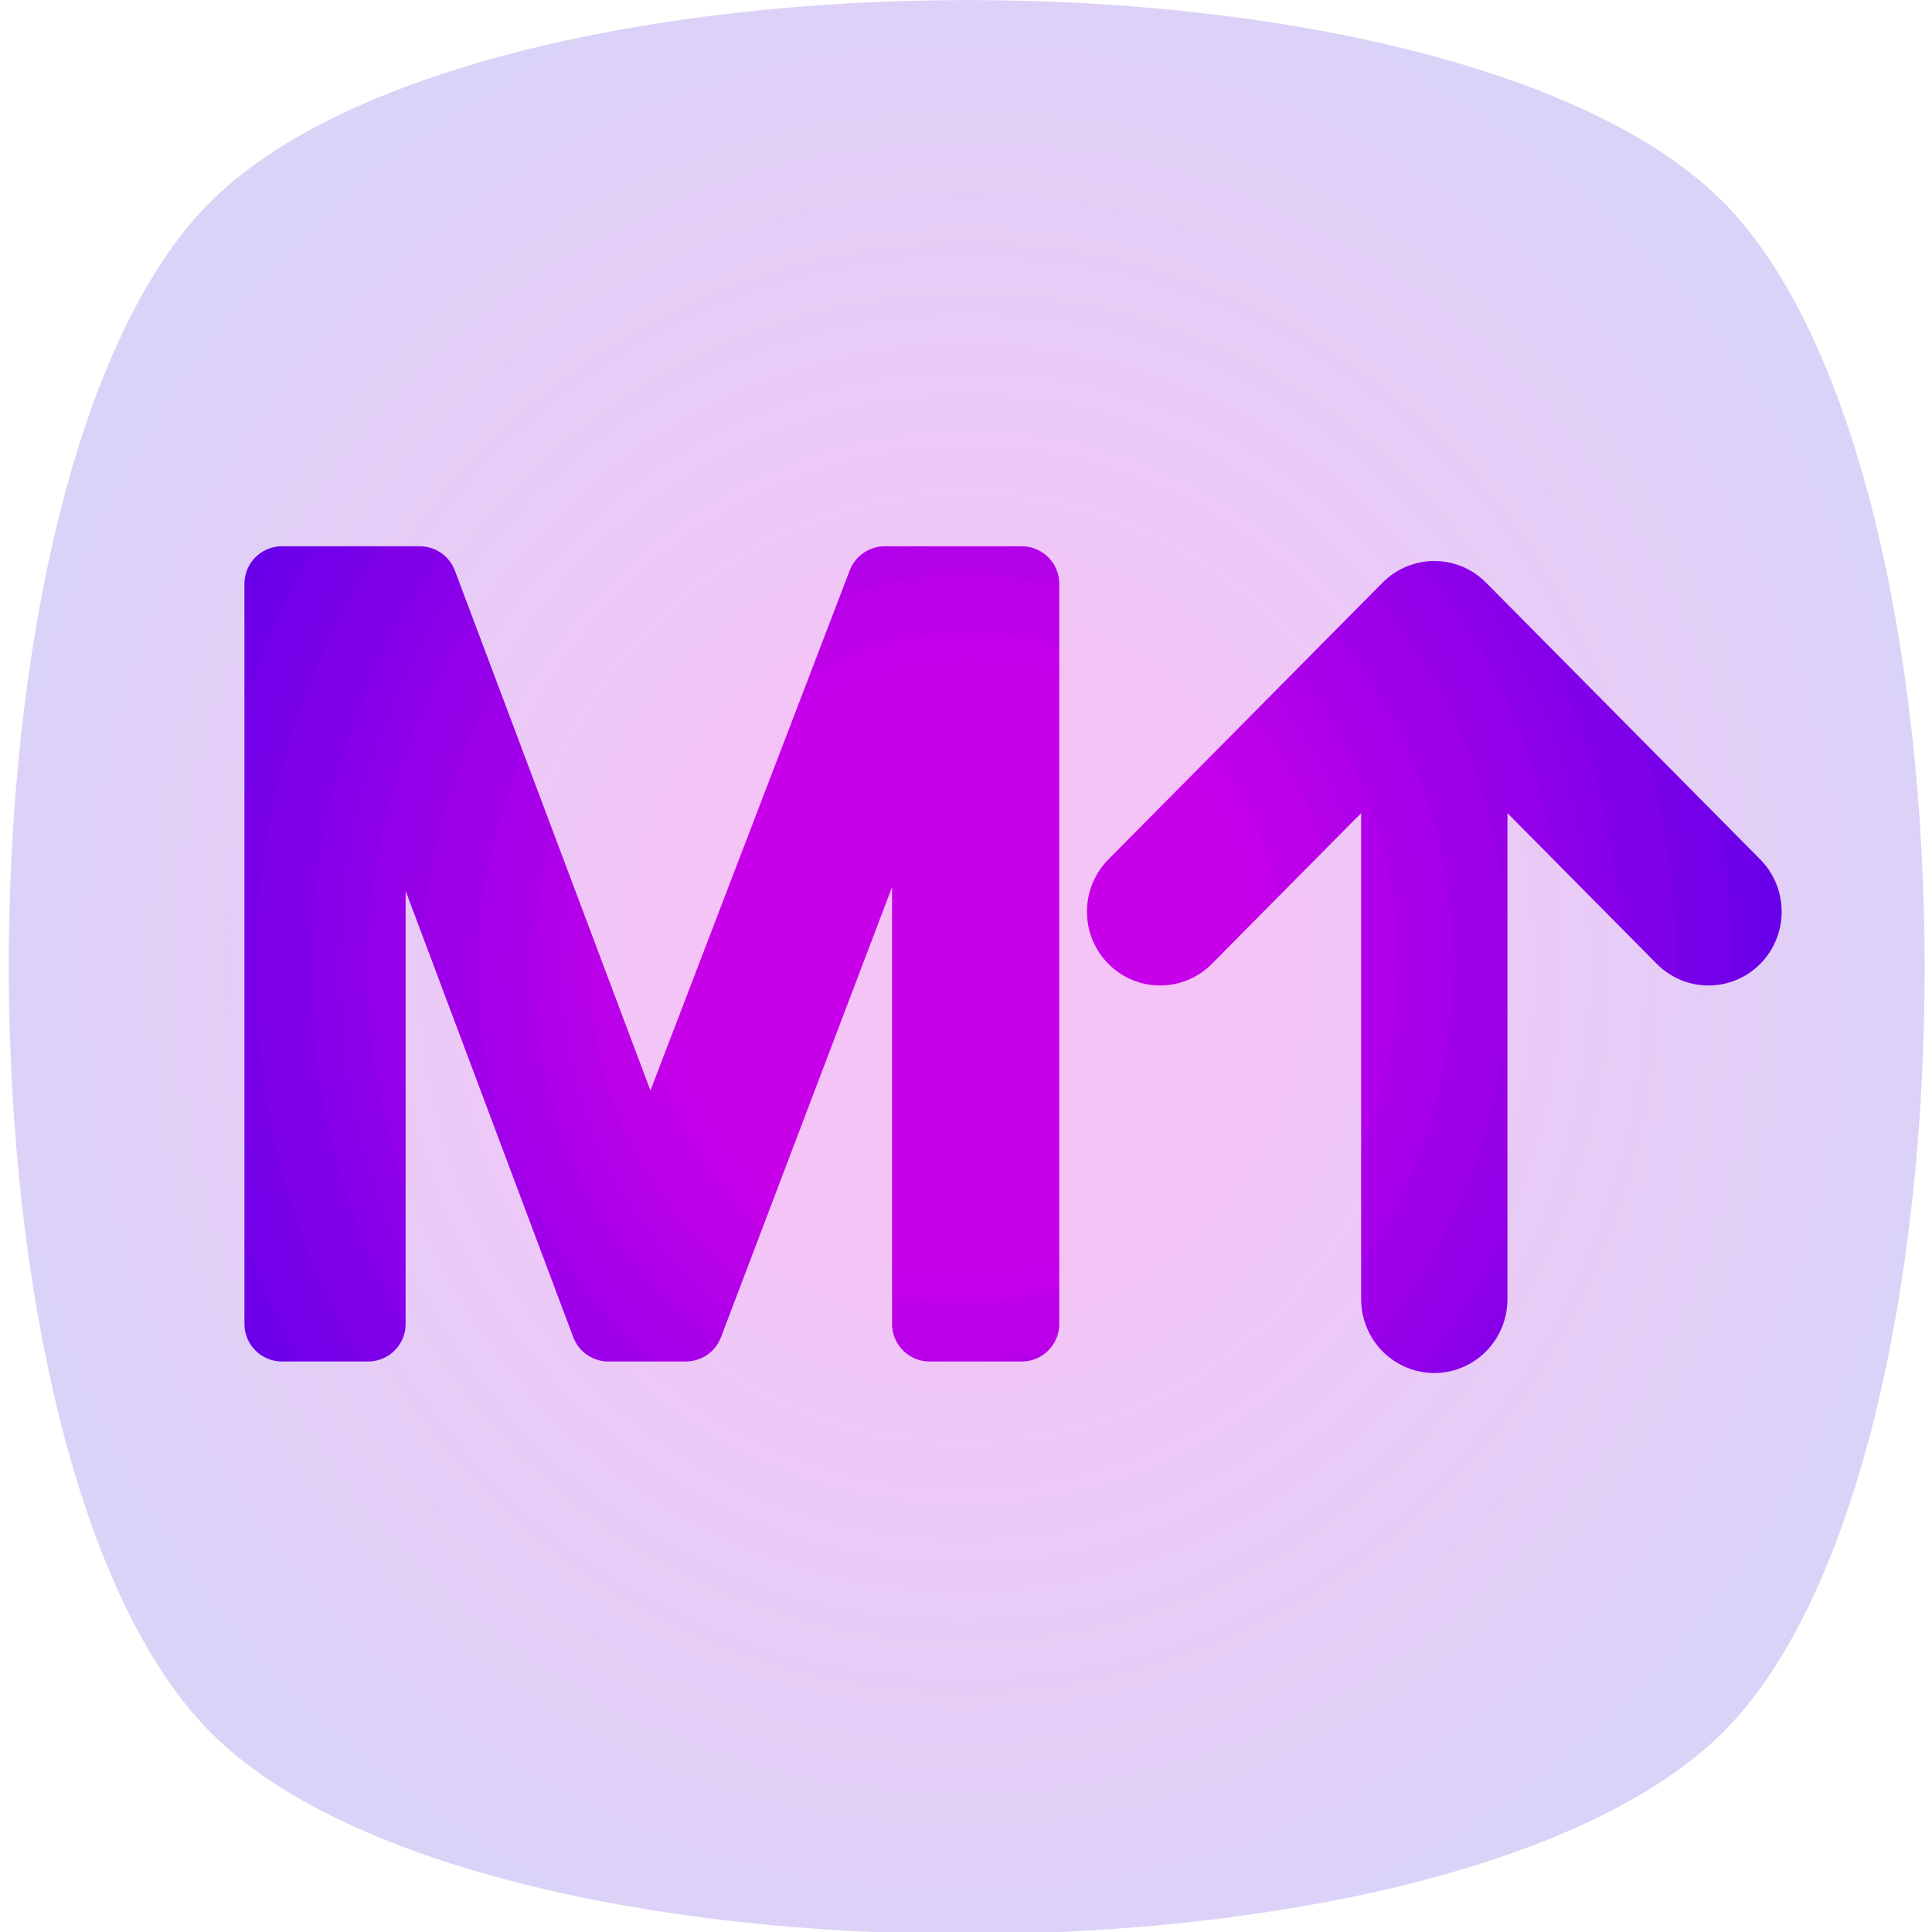
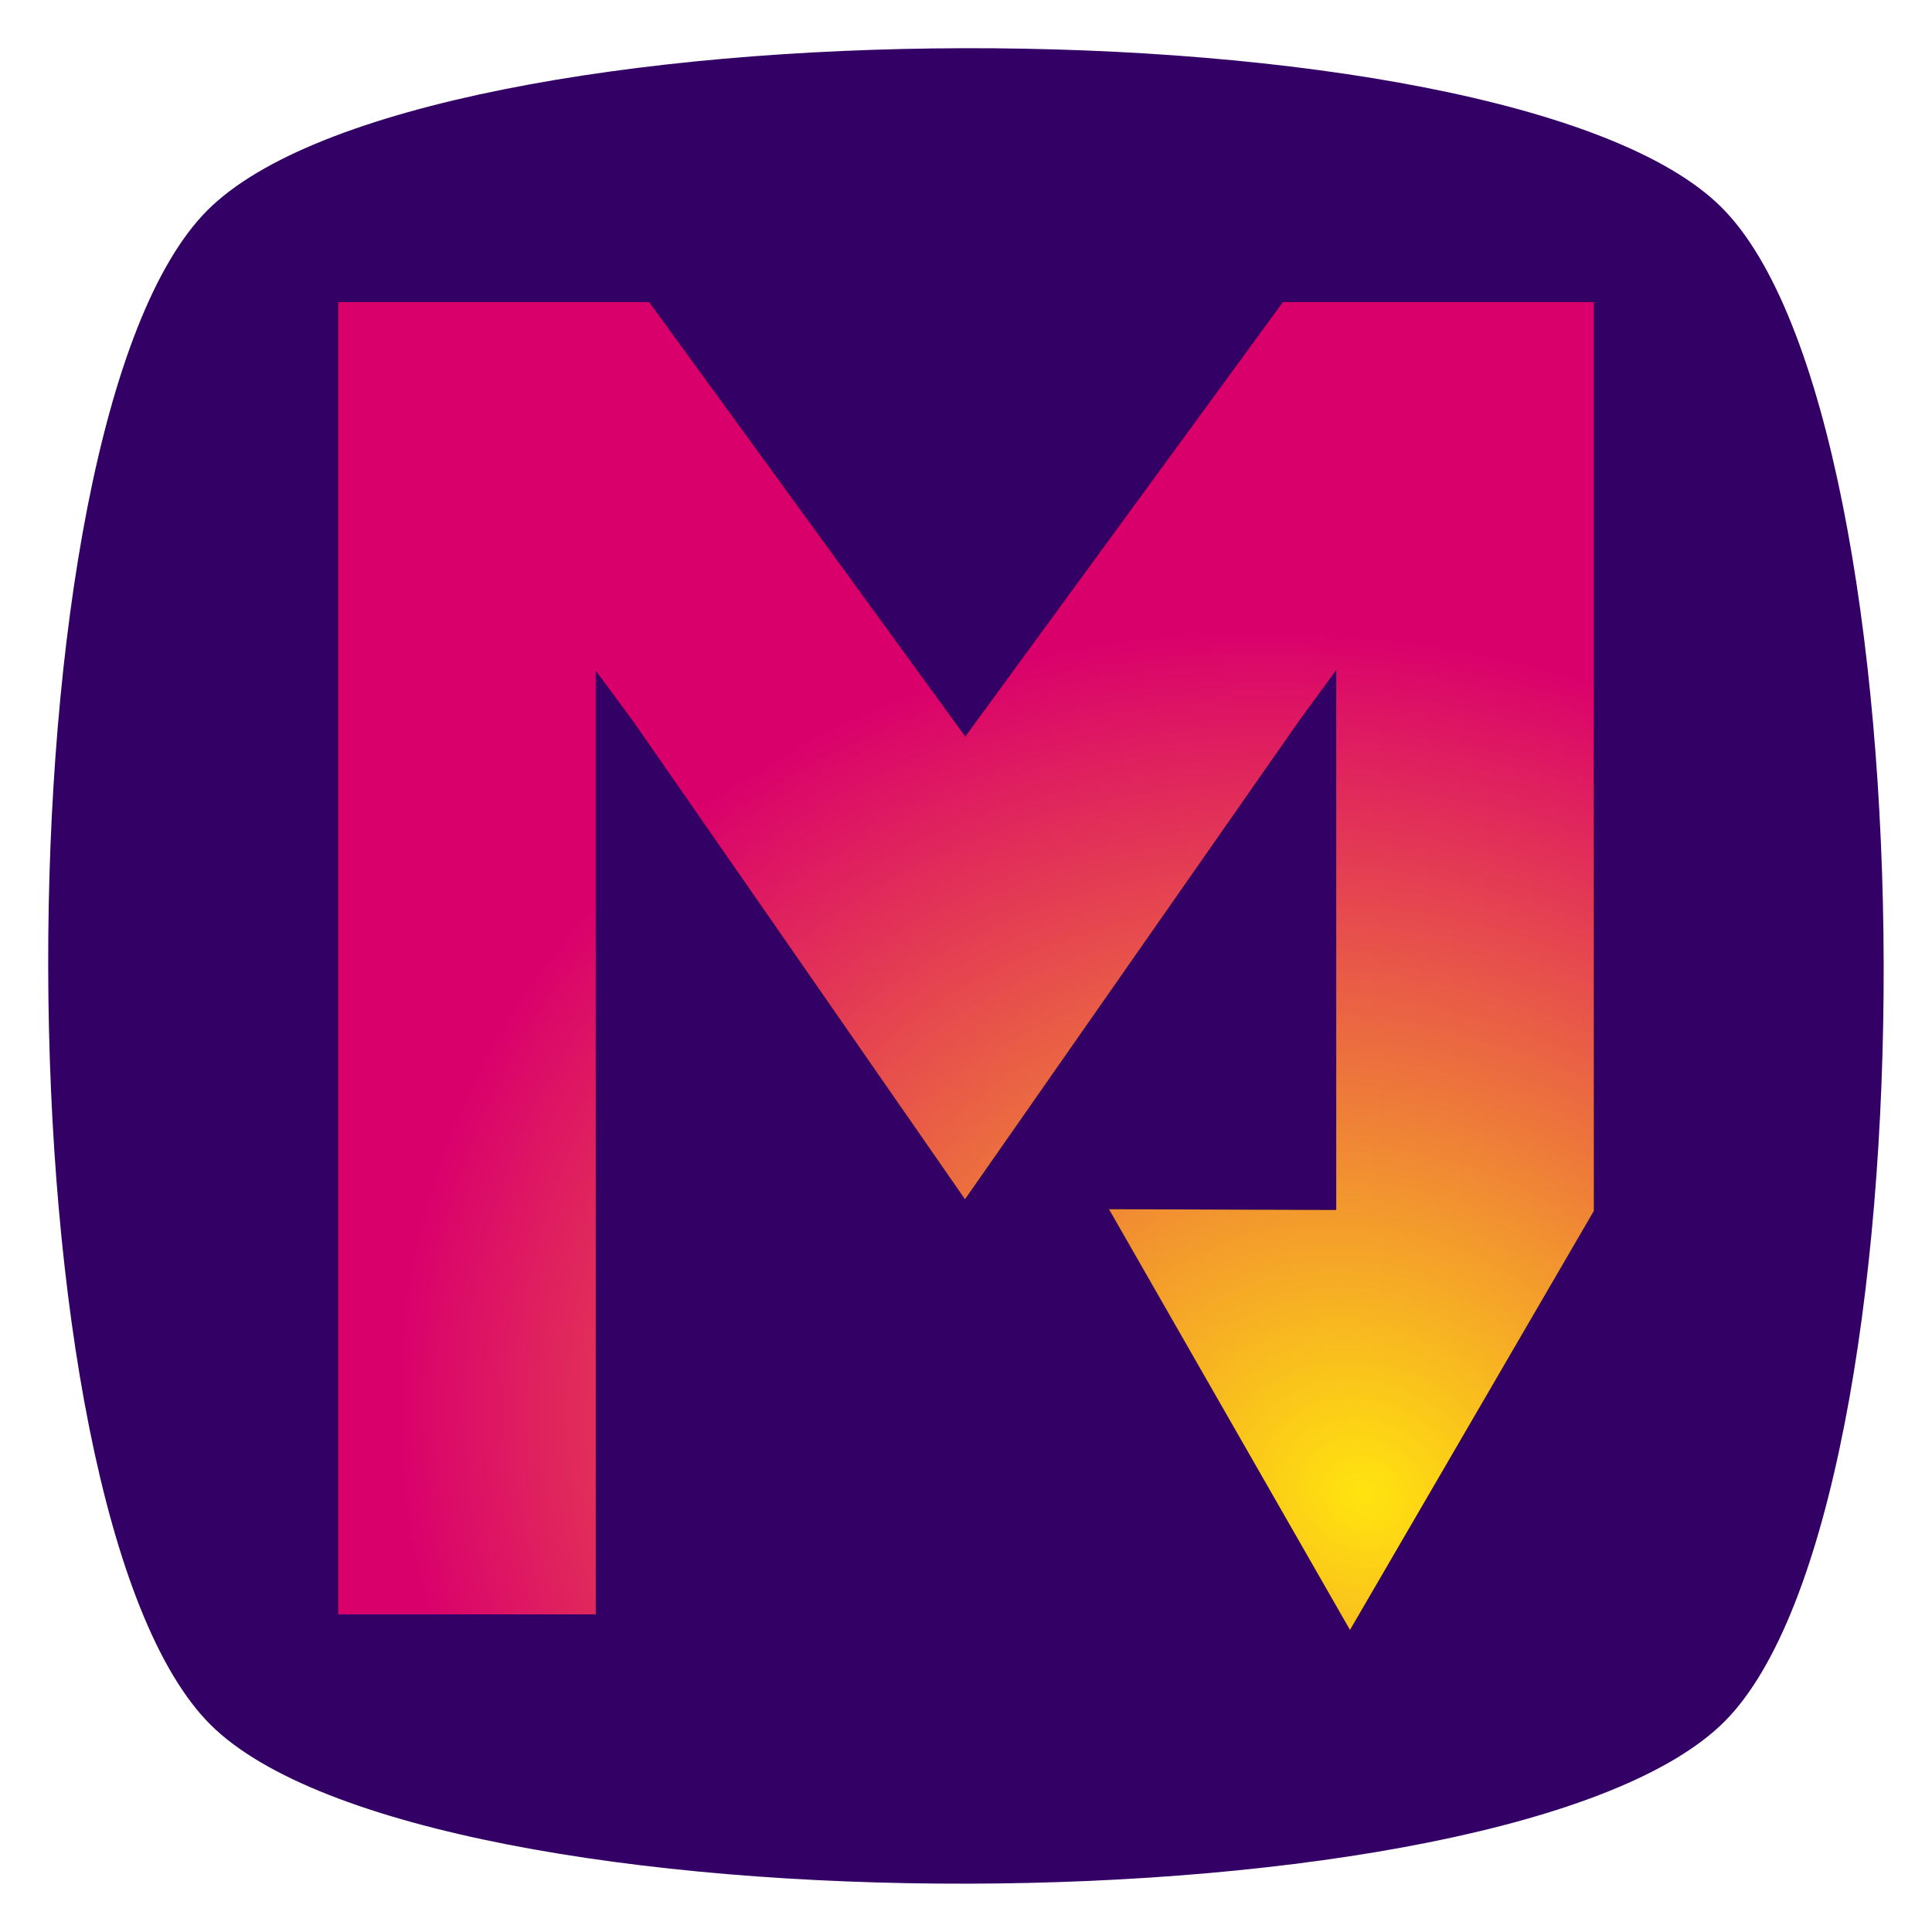
- <svg xmlns="http://www.w3.org/2000/svg" width="800" height="800" viewBox="0 0 868 876" version="1.1" xml:space="preserve" preserveAspectRatio="xMidYMid meet">
+ <svg xmlns="http://www.w3.org/2000/svg" xmlns:xlink="http://www.w3.org/1999/xlink" width="100" height="100" viewBox="0 0 100 100" version="1.1">
  <defs id="defs1">
-     <linearGradient id="linearGradient43">
-       <stop style="stop-color:#f4c4f6;stop-opacity:1" offset="0.2" />
-       <stop style="stop-color:#ccdbf7;stop-opacity:1" offset="1" />
+     <linearGradient id="linearGradient48">
+       <stop style="stop-color:#ffe40e;stop-opacity:1;" offset="0" id="stop1" />
+       <stop style="stop-color:#da006c;stop-opacity:1;" offset="1" id="stop2" />
    </linearGradient>
-     <radialGradient href="#linearGradient43" id="radialGradient44" cx="-13.55" cy="53.146" fx="-13.55" fy="53.146" r="17.468" gradientUnits="userSpaceOnUse" gradientTransform="matrix(1.453,0.036,-0.038,1.506,8.174,-26.415)" />
+     <radialGradient xlink:href="#linearGradient48" id="radialGradient" cx="61" cy="74" fx="61" fy="74" r="30" gradientTransform="matrix(0.530024,-1.353588,1.580229,0.6187697,-78.71156,114.0629)" gradientUnits="userSpaceOnUse" />
  </defs>
-   <g id="layer1" transform="translate(3426.89,-443.088)">
-     <g id="g3" style="display:inline;fill:#fd4400;stroke-width:1.334" transform="matrix(-24.866,0,0,-25.101,-2416.466,1252.762)">
-       <path id="path22" d="M 0.242,39.325 C 5.129,44.202 5.147,62.052 0.271,66.938 -4.606,71.825 -22.456,71.843 -27.342,66.967 -32.229,62.091 -32.247,44.24 -27.371,39.354 -22.494,34.467 -4.644,34.449 0.242,39.325 Z" transform="translate(36.718,-38.358)" style="fill:url(#radialGradient44);fill-opacity:1;fill-rule:evenodd;stroke:none;stroke-width:0.36;stroke-linecap:round;stroke-linejoin:round;stroke-dasharray:none;stroke-opacity:1;paint-order:stroke fill markers" />
-       <text id="text3-1" x="-37.304" y="-8.383" xml:space="preserve" transform="scale(-1.005,-0.995)" style="font-size:18.826px;line-height:1.25;font-family:'monospace';mix-blend-mode:color-burn;fill:#330066;stroke:#330066;stroke-width:1.362;stroke-dasharray:none">
-         <tspan id="tspan3-5" x="-37.304" y="-8.383" style="font-style:normal;font-variant:normal;font-weight:normal;font-stretch:normal;font-family:'Arimo Nerd Font';-inkscape-font-specification:'Arimo Nerd Font';fill:#330066;stroke:#330066;stroke-width:1.362;stroke-linecap:round;stroke-linejoin:round;stroke-dasharray:none;stroke-opacity:1;paint-order:stroke markers fill">M</tspan>
-       </text>
-       <path id="path1-2" d="M 14.642,8.789 V 20.789 m 0,0 -5,-5 m 5,5 5,-5" stroke="#000" stroke-width="2.668" stroke-linecap="round" stroke-linejoin="round" style="mix-blend-mode:color-burn;fill:#8866dd;stroke:#330066;stroke-opacity:1" />
-     </g>
+   <g>
+     <path fill="#330066" d="m 133.111,132.964 c -1.373,1.379 -8.348,1.394 -9.727,0.021 -1.379,-1.373 -1.394,-8.348 -0.021,-9.727 1.373,-1.379 8.348,-1.394 9.727,-0.021 1.379,1.373 1.394,8.348 0.021,9.727 z" transform="matrix(8.057294,0,0,8.057294,-983.2465,-982.2309)" />
+     <path d="m 17.5,15.634 v 67.925 h 13.336 V 34.716 l 1.942,2.625 17.17,24.733 17.275,-24.736 1.94,-2.655 V 62.628 L 57.4,62.588 69.875,84.366 82.495,62.682 h 0.003 v -0.005 l 0.002,-0.003 h -0.002 V 15.634 H 66.404 L 49.962,38.121 33.599,15.634 Z" style="display:inline" />
+     <path fill="url(#radialGradient)" d="m 17.5,15.634 v 67.925 h 13.336 V 34.716 l 1.942,2.625 17.17,24.733 17.275,-24.736 1.94,-2.655 V 62.628 L 57.4,62.588 69.875,84.366 82.495,62.682 h 0.003 v -0.005 l 0.002,-0.003 h -0.002 V 15.634 H 66.404 L 49.962,38.121 33.599,15.634 Z" style="display:inline;fill:url(#radialGradient)" />
  </g>
</svg>
